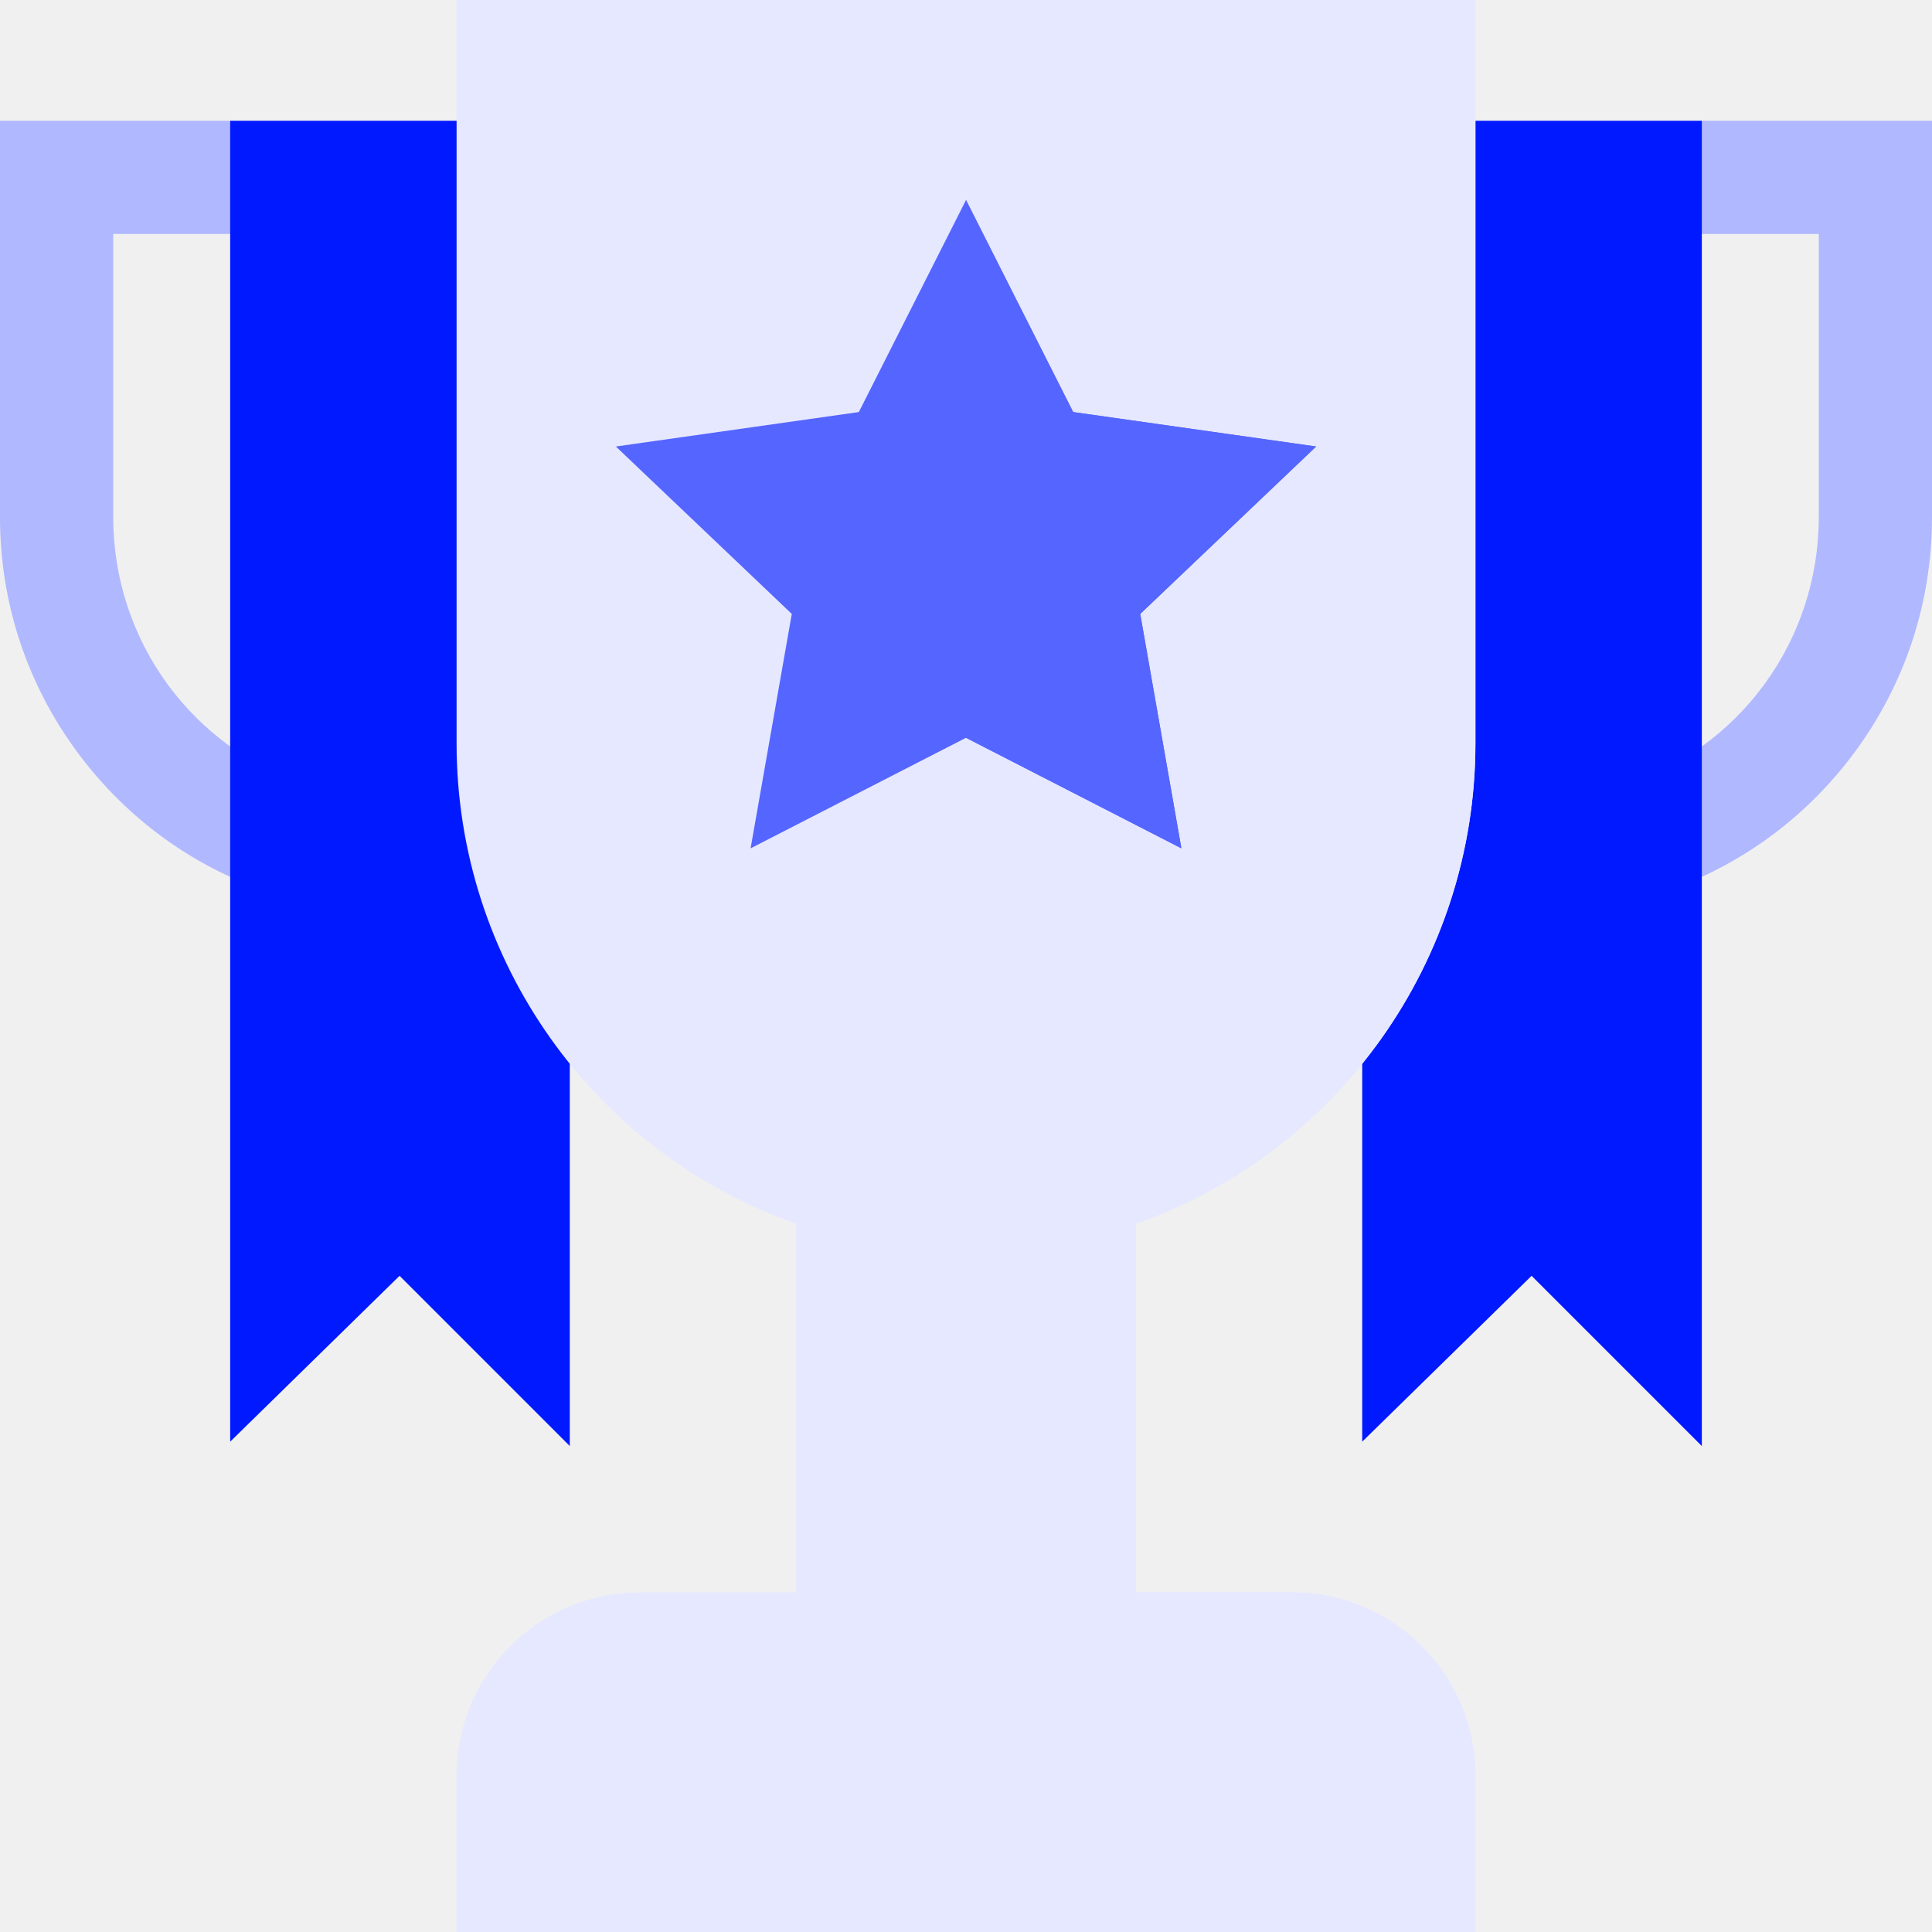
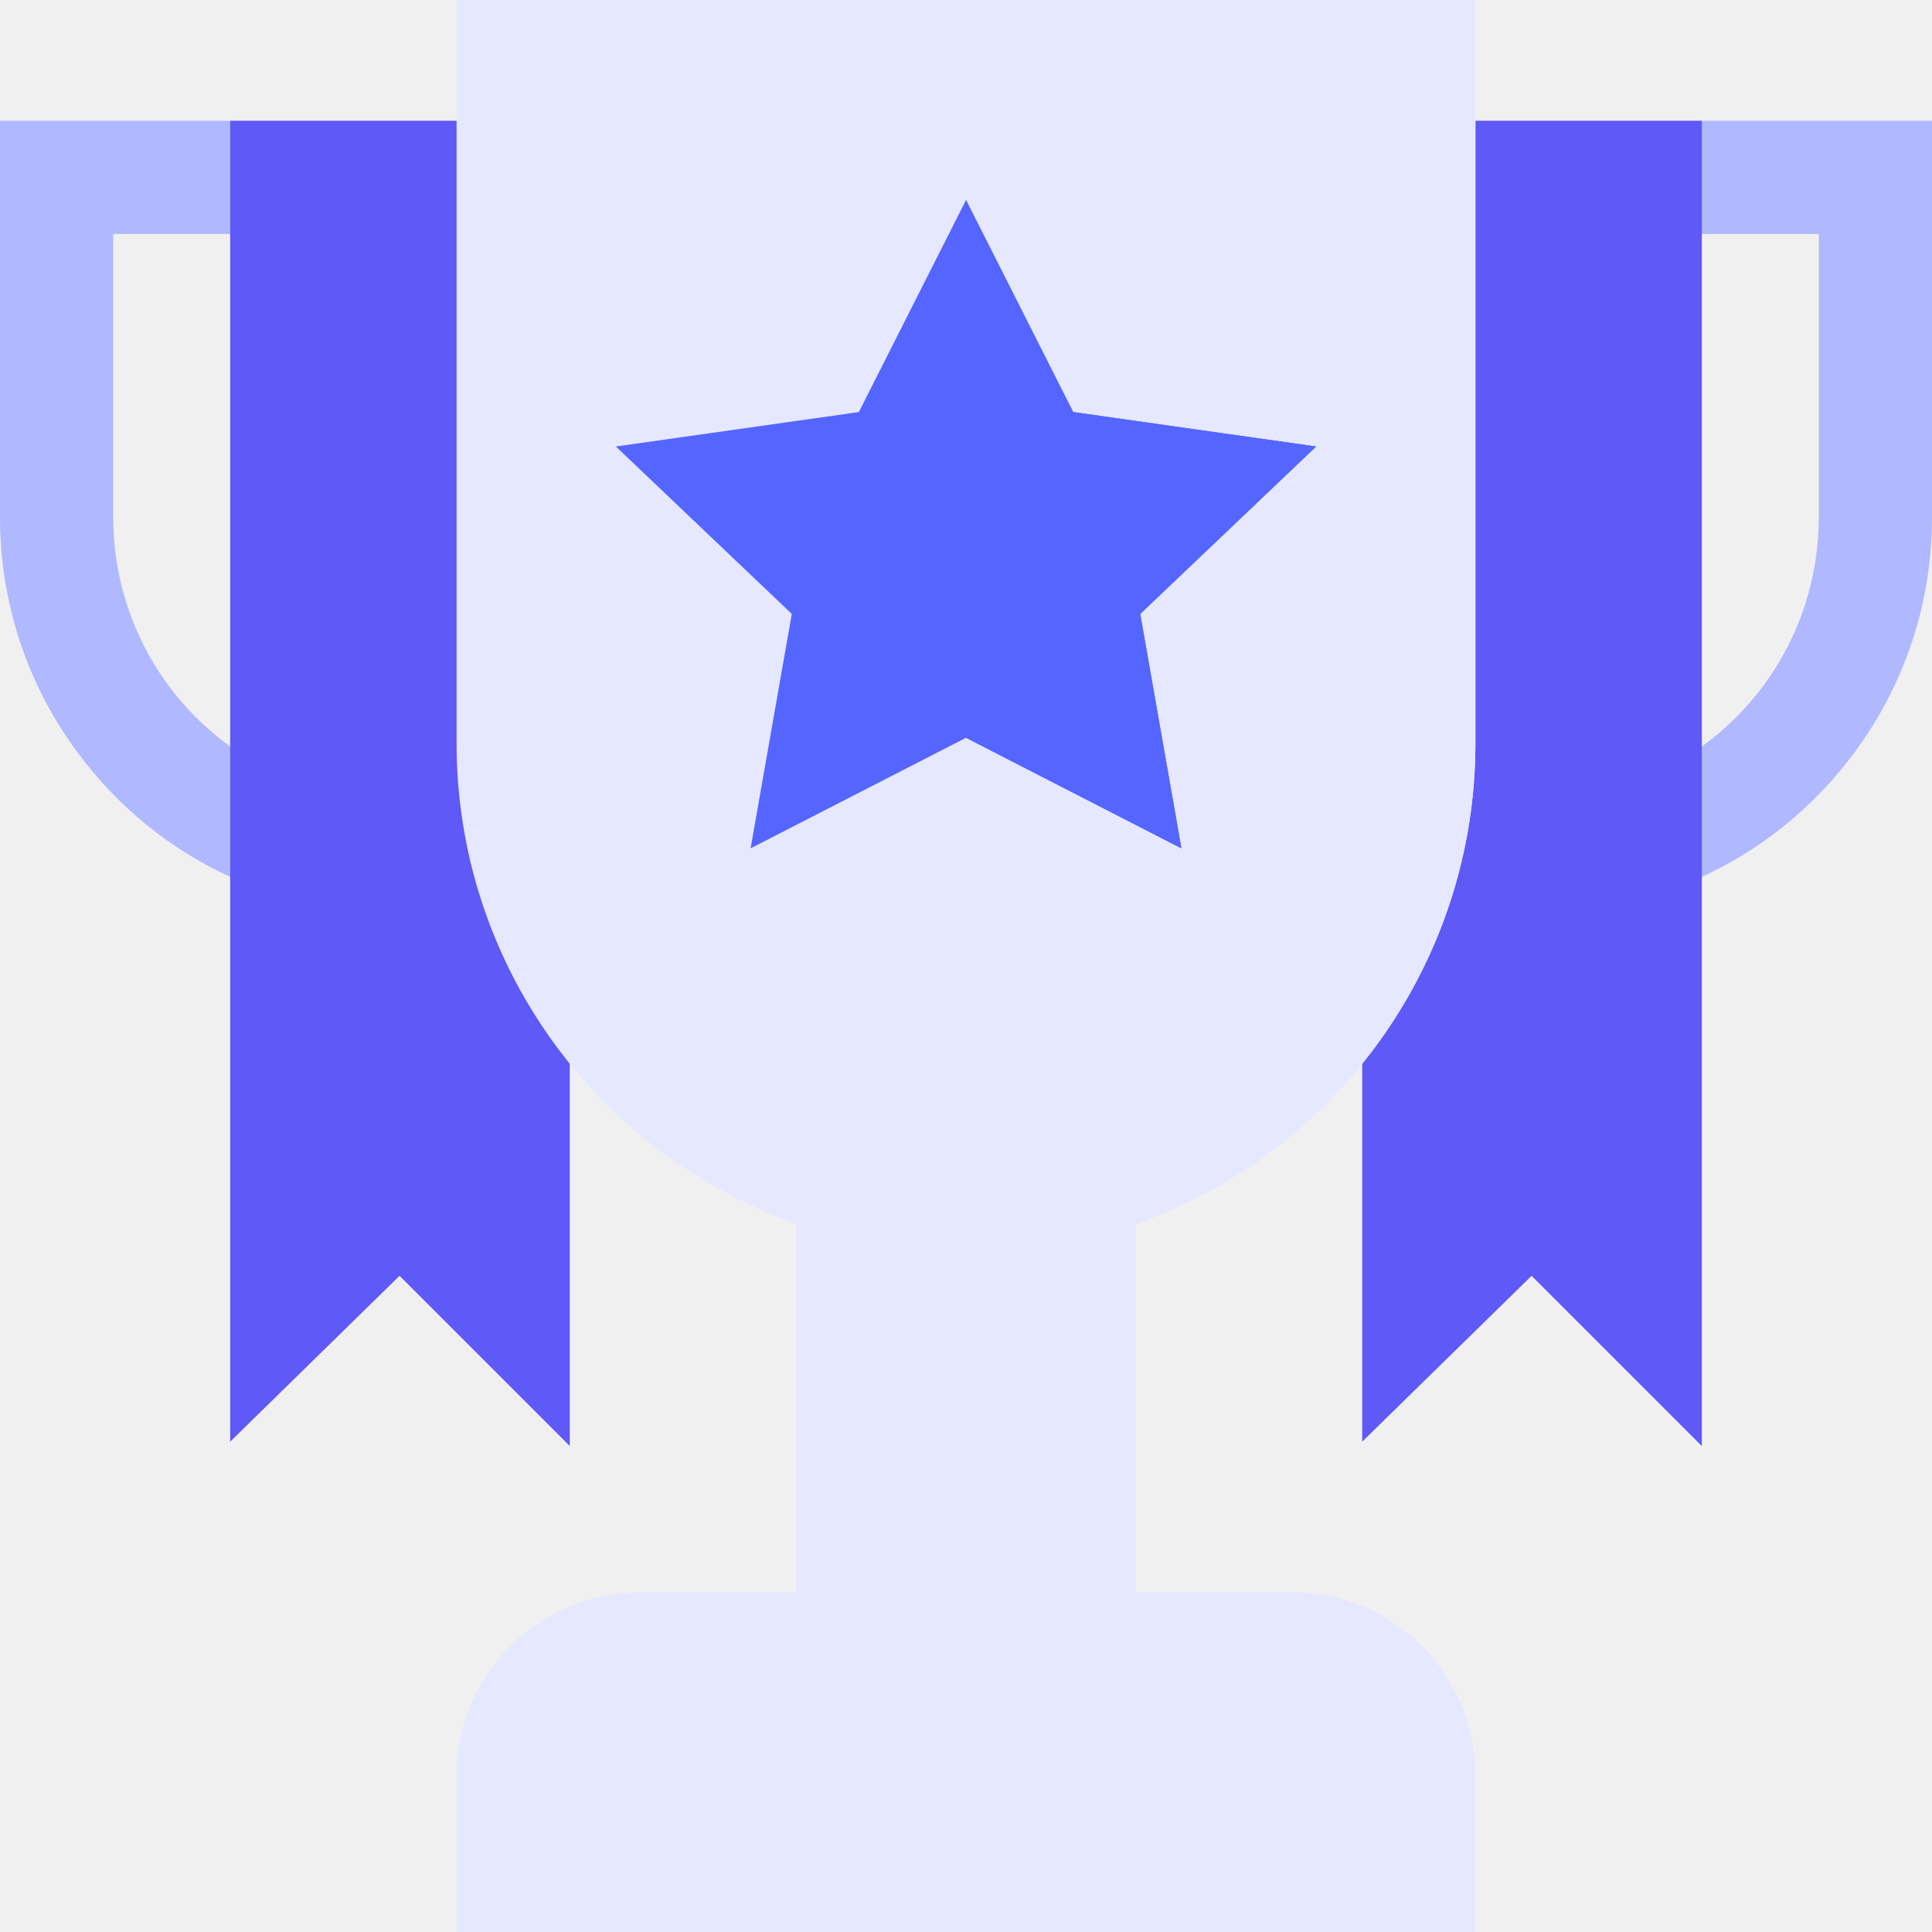
<svg xmlns="http://www.w3.org/2000/svg" width="64" height="64" viewBox="0 0 64 64" fill="none">
  <g clip-path="url(#clip0_1_1512)">
    <path d="M54.843 29.639L53.71 26.064C57.622 24.825 60.25 21.232 60.25 17.125V7.75H54.625V5.875C54.625 4.84 55.464 4 56.5 4H64V17.125C64 19.969 63.105 22.675 61.412 24.952C59.753 27.182 57.481 28.803 54.843 29.639Z" fill="#B0B8FF" />
    <path d="M9.156 29.639C6.518 28.803 4.247 27.182 2.588 24.952C0.895 22.675 0 19.969 0 17.125V4H7.5C8.536 4 9.375 4.84 9.375 5.875V7.75H3.75V17.125C3.75 21.232 6.378 24.825 10.289 26.064L9.156 29.639Z" fill="#B0B8FF" />
-     <path d="M47 4L45.125 24.625V47.757L50.736 42.263L56.375 47.902V4H47Z" fill="#0119FF" />
-     <path d="M17 4H7.625V47.757L13.236 42.263L18.875 47.902V24.625L17 4Z" fill="#0119FF" />
+     <path d="M47 4L45.125 24.625V47.757L50.736 42.263L56.375 47.902V4H47Z" fill="#5f59f7" />
+     <path d="M17 4H7.625V47.757L13.236 42.263L18.875 47.902V24.625L17 4Z" fill="#5f59f7" />
    <path d="M48.875 24.625V0H15.125V24.625C15.125 31.835 19.683 38.182 26.375 40.54V52.75H21.192C17.848 52.75 15.125 55.472 15.125 58.818V64H48.875V58.818C48.875 55.472 46.153 52.75 42.807 52.75H37.625V40.54C44.318 38.182 48.875 31.834 48.875 24.625Z" fill="#E6E8FF" />
    <path d="M37.625 40.54V52.75H42.807C46.153 52.75 48.875 55.472 48.875 58.818V64H32V0H48.875V24.625C48.875 31.834 44.318 38.182 37.625 40.54Z" fill="#E6E8FF" />
    <path d="M43.599 14.791L35.55 13.65L32 6.627L28.45 13.65L20.401 14.791L26.229 20.337L24.865 28.102L32 24.44L39.135 28.102L37.771 20.337L43.599 14.791Z" fill="#5565FF" />
    <path d="M37.771 20.337L39.135 28.102L32 24.44V6.627L35.55 13.65L43.599 14.791L37.771 20.337Z" fill="#5565FF" />
  </g>
  <defs>
    <clipPath id="clip0_1_1512">
      <rect width="64" height="64" fill="white" />
    </clipPath>
  </defs>
</svg>
